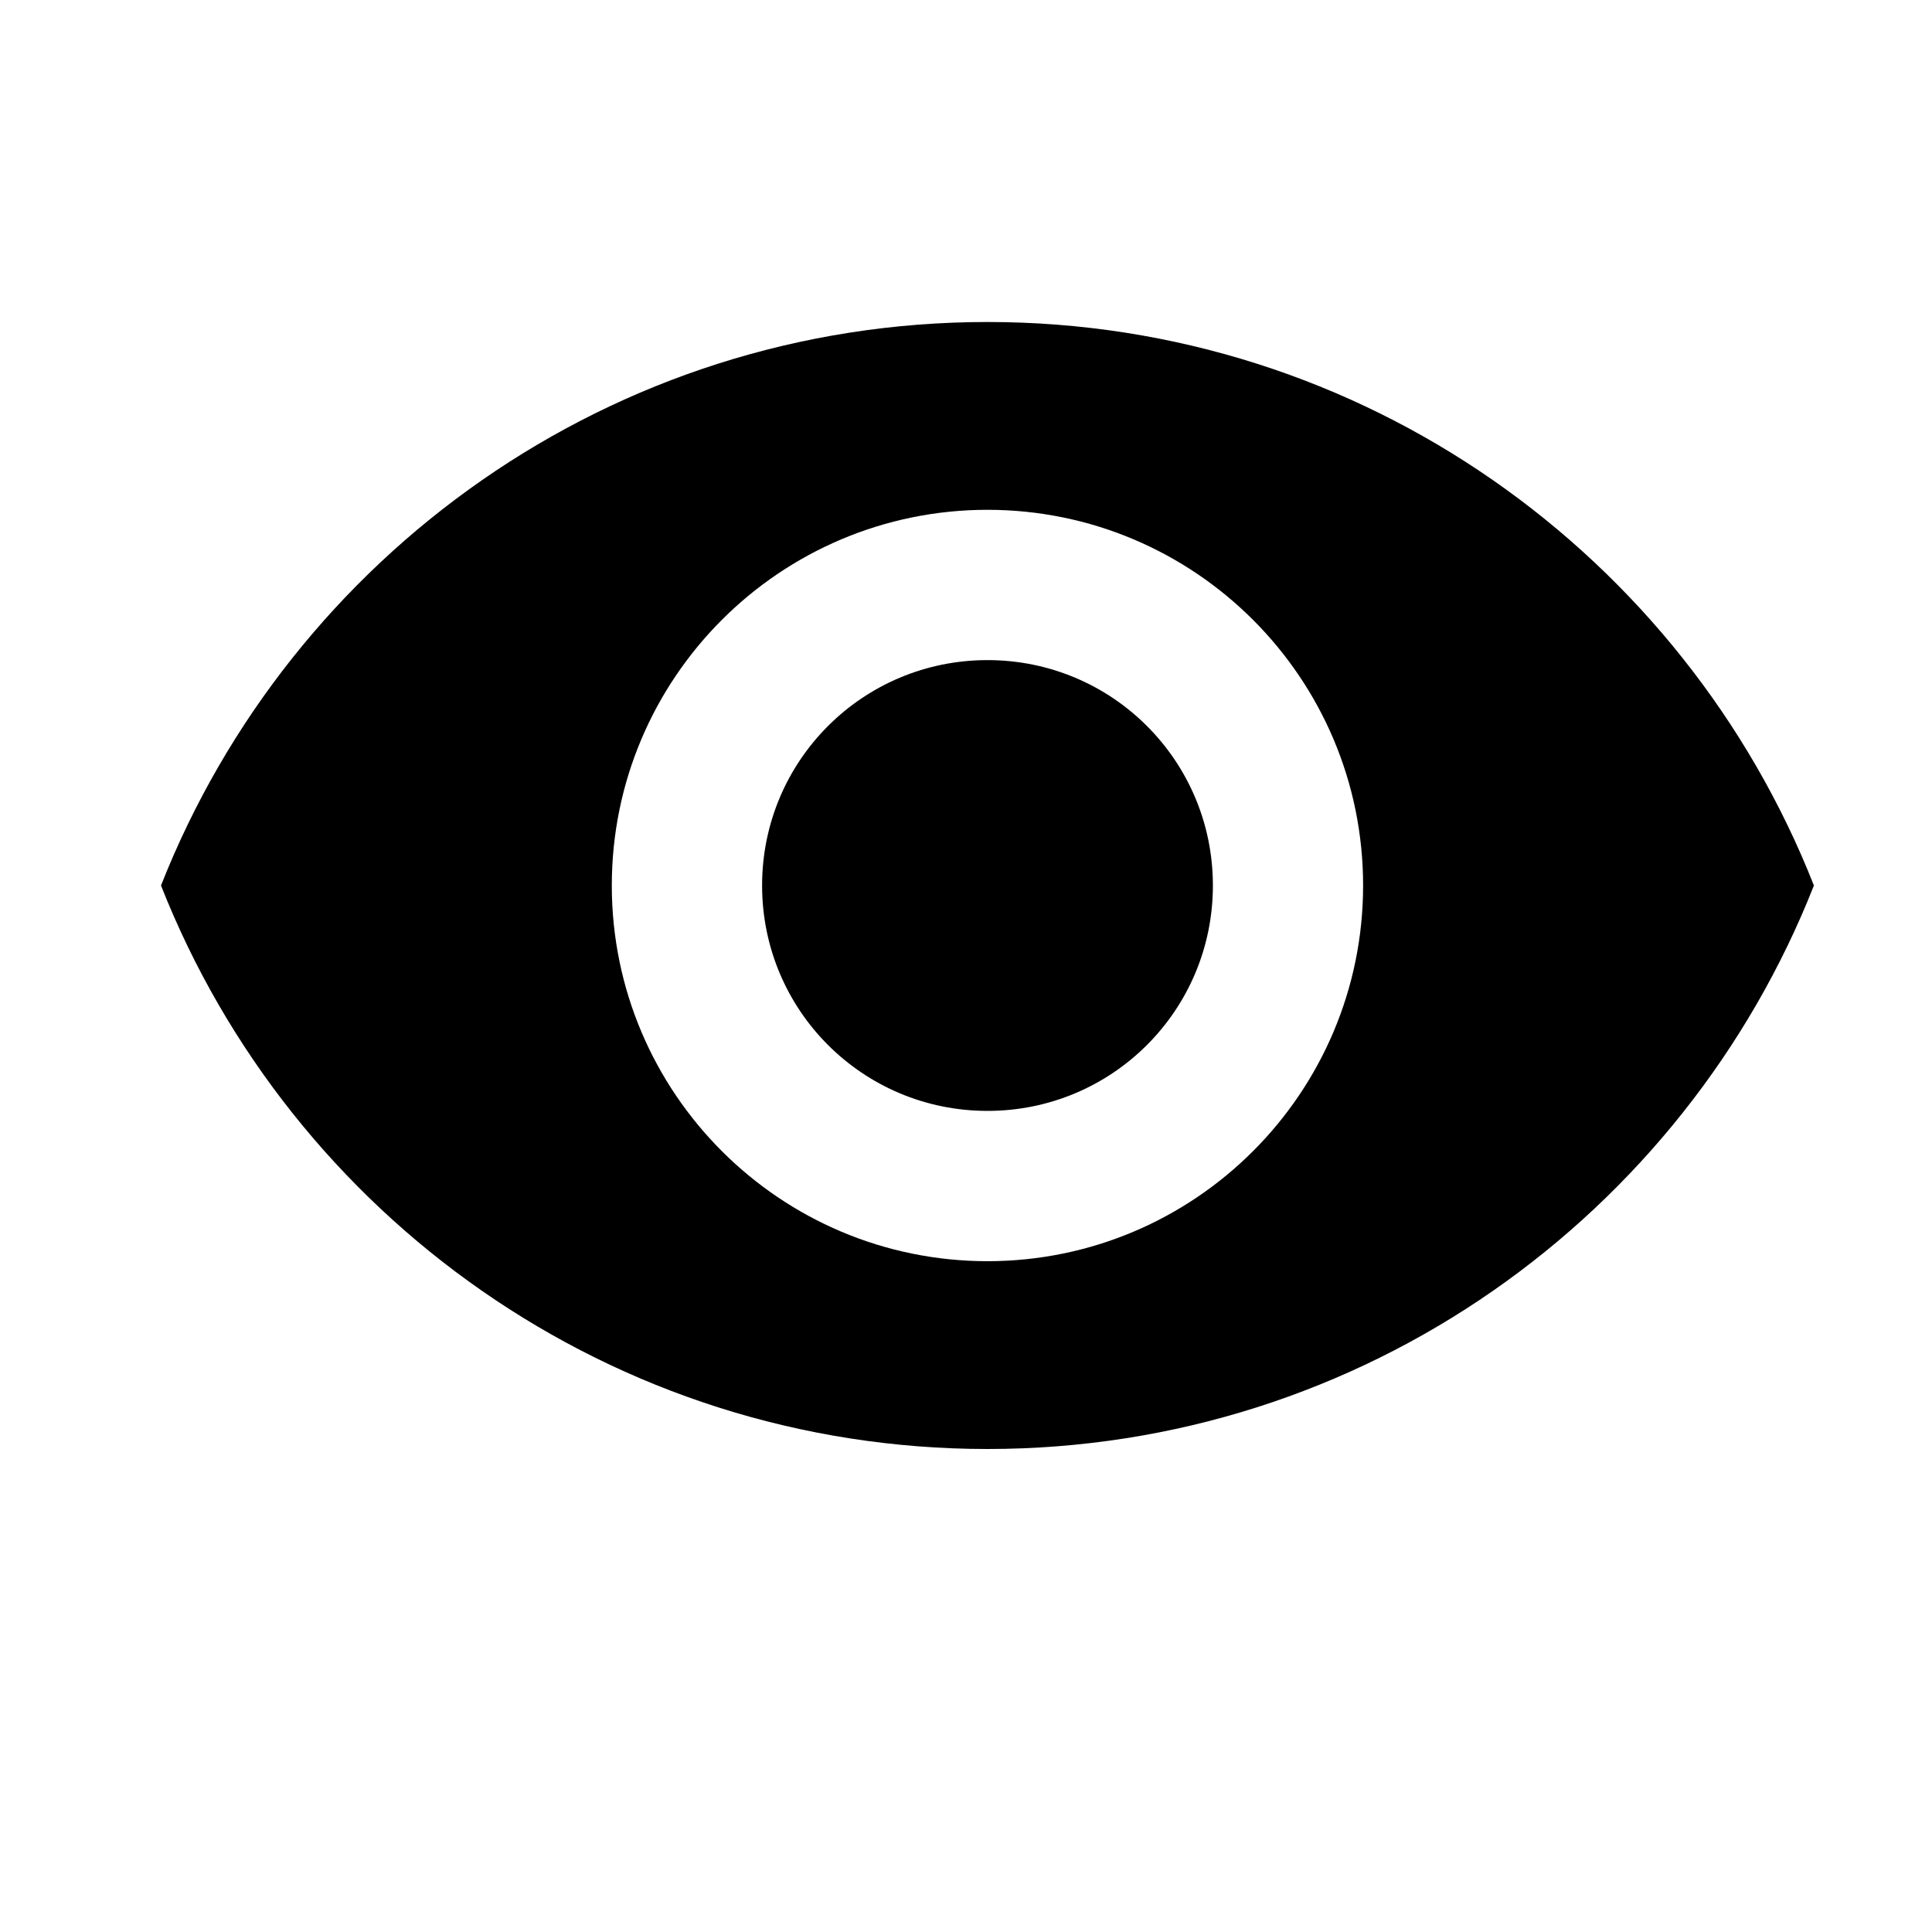
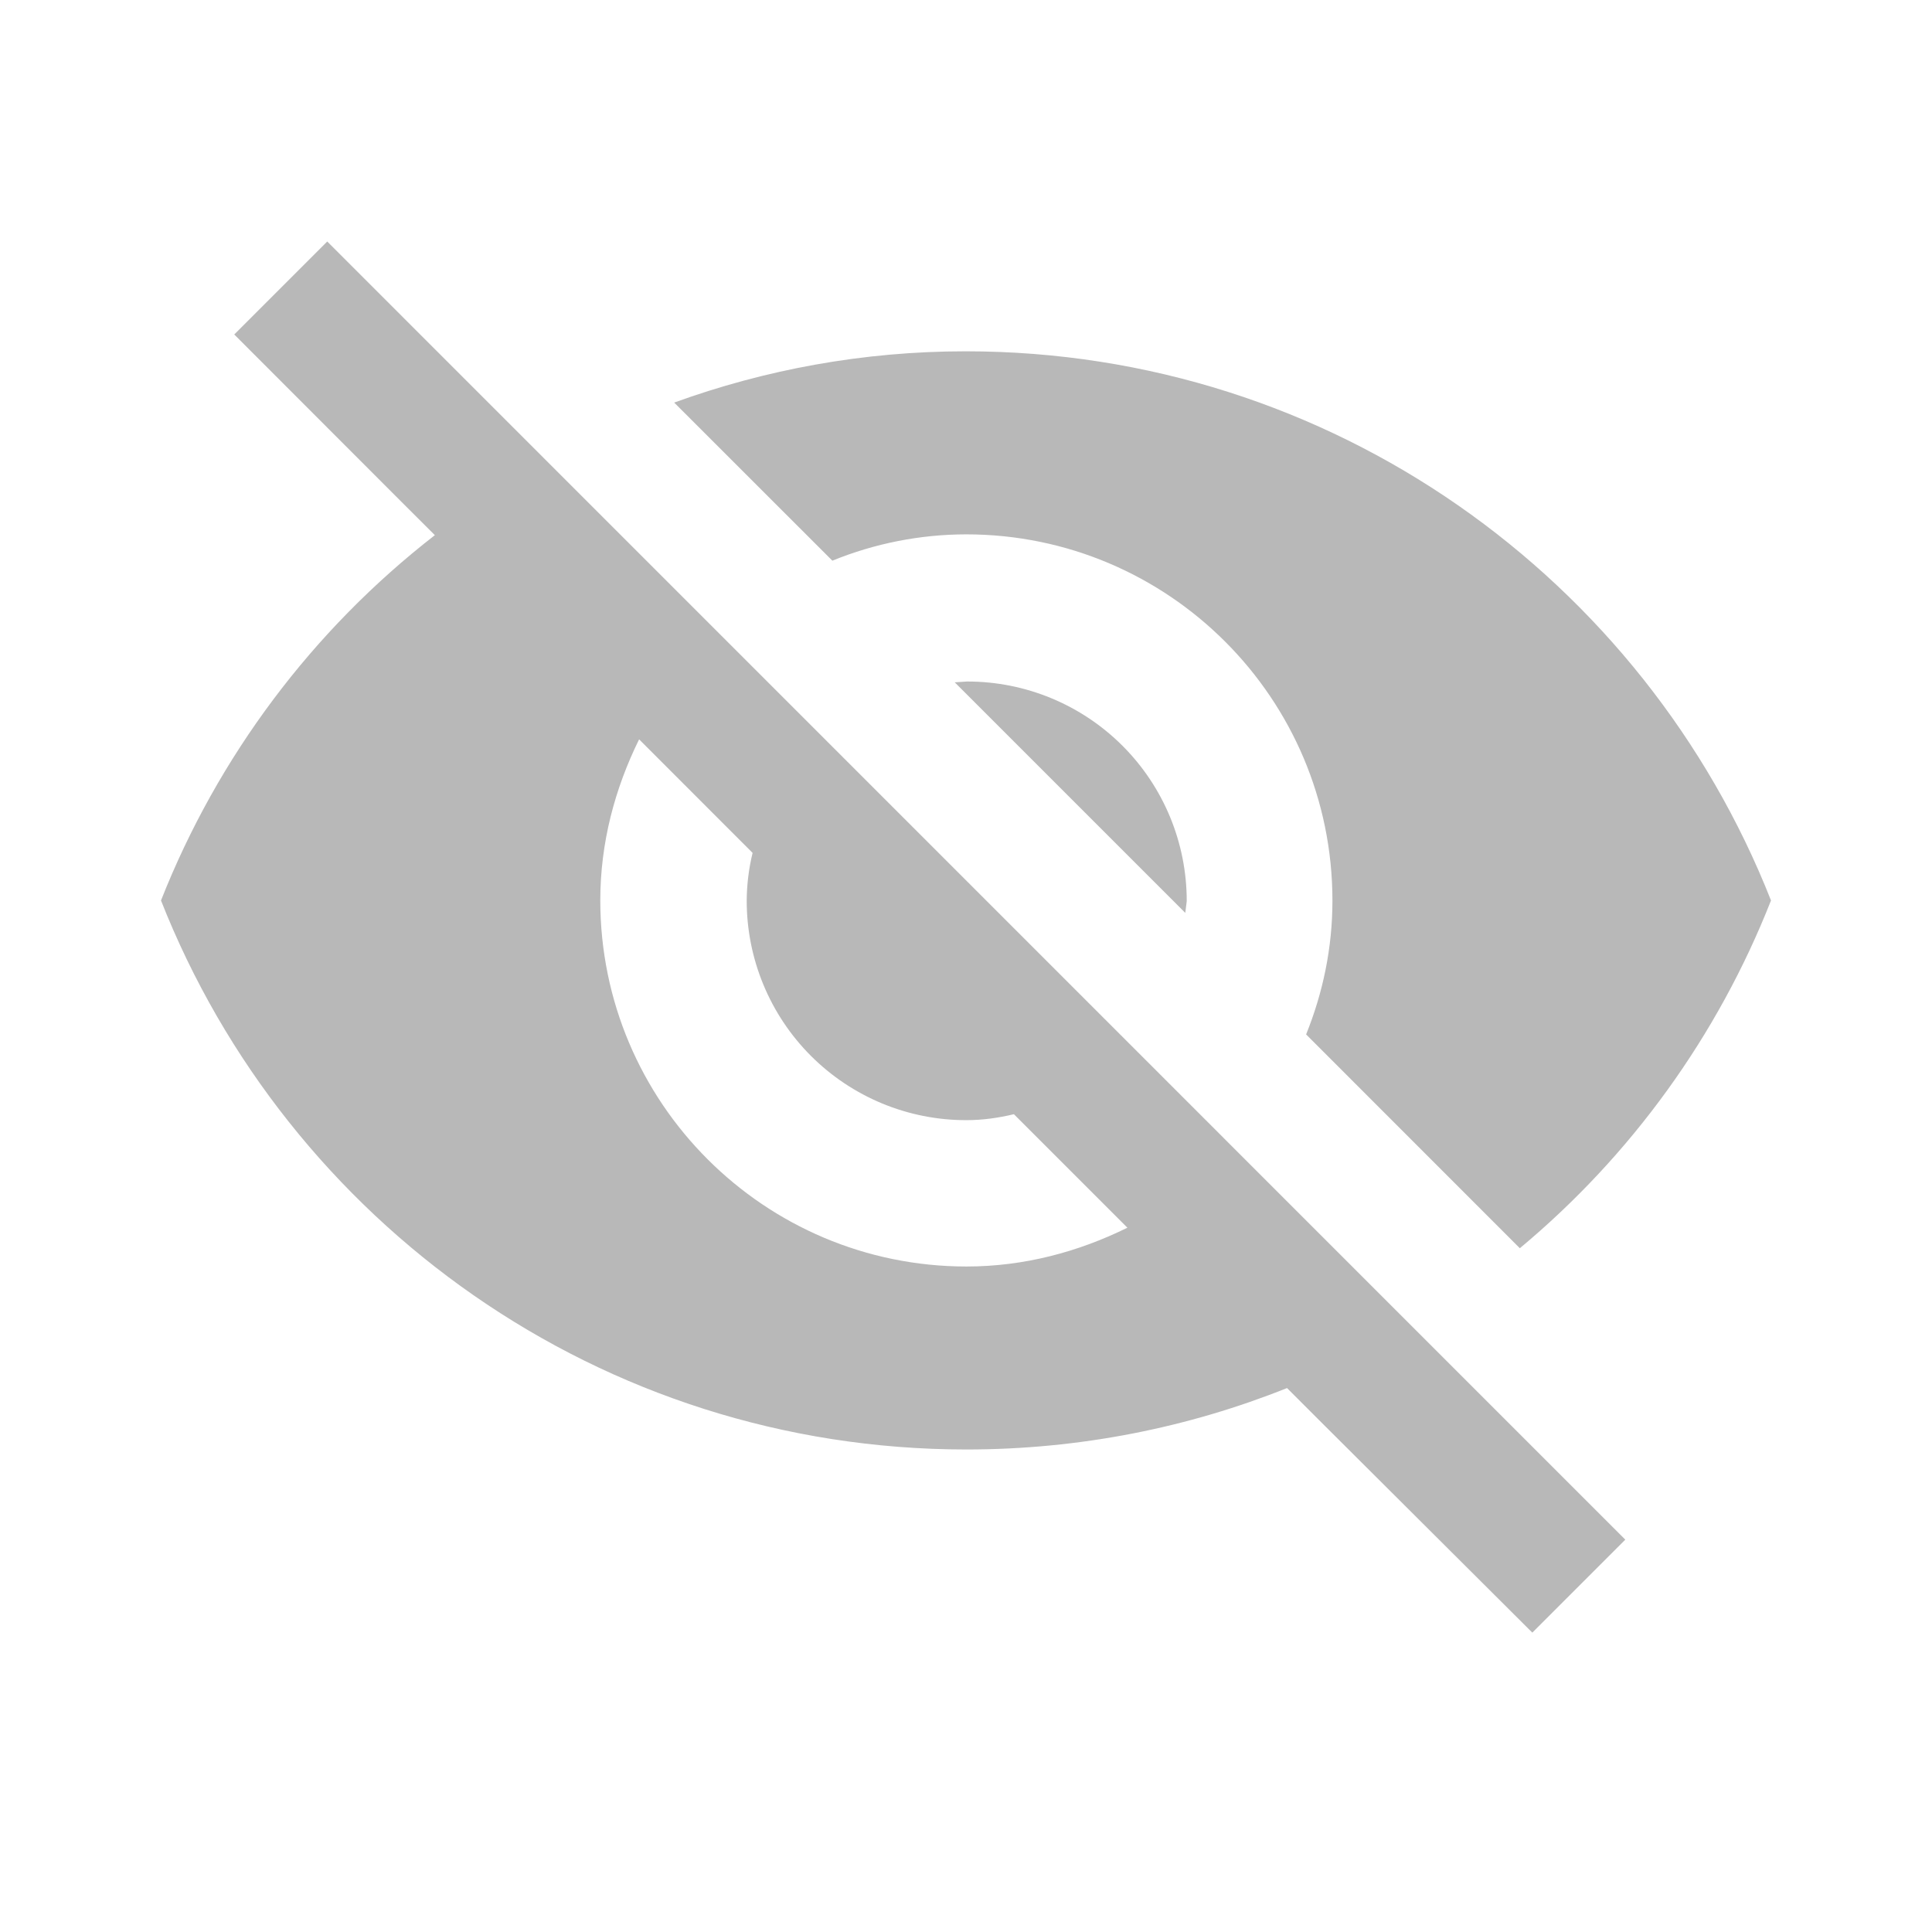
<svg xmlns="http://www.w3.org/2000/svg" width="24" height="24" viewBox="0 0 24 24">
-   <g fill="none" fill-rule="evenodd">
-     <path d="M1 0h24v24H1z" />
-     <path fill="#000" fill-rule="nonzero" d="M12.267 4C7.6 4 3.615 6.903 2 11c1.615 4.097 5.6 7 10.267 7 4.666 0 8.652-2.903 10.266-7-1.614-4.097-5.6-7-10.266-7zm0 11.667A4.668 4.668 0 0 1 7.6 11a4.668 4.668 0 0 1 4.667-4.667A4.668 4.668 0 0 1 16.933 11a4.668 4.668 0 0 1-4.666 4.667zm0-7.467c-1.55 0-2.8 1.25-2.8 2.8 0 1.55 1.25 2.8 2.8 2.8 1.549 0 2.8-1.25 2.8-2.8 0-1.55-1.251-2.8-2.8-2.8z" />
-   </g>
+   <path fill="#B8B8B8" fill-rule="nonzero" d="M12.005 6.638a4.55 4.55 0 0 1 4.547 4.548c0 .59-.118 1.146-.327 1.664l2.655 2.656a10.748 10.748 0 0 0 3.12-4.32c-1.573-3.993-5.457-6.822-10.005-6.822-1.273 0-2.492.228-3.62.637l1.965 1.964a4.414 4.414 0 0 1 1.665-.327zM2.91 4.155L4.983 6.23l.419.418A10.736 10.736 0 0 0 2 11.186c1.573 3.992 5.457 6.82 10.005 6.82 1.41 0 2.755-.272 3.983-.763l.382.382 2.665 2.656 1.155-1.155L4.065 3 2.91 4.155zm5.03 5.03l1.409 1.41a2.566 2.566 0 0 0-.073.59 2.725 2.725 0 0 0 2.729 2.73c.2 0 .4-.028.59-.074l1.41 1.41c-.609.3-1.282.482-2 .482a4.55 4.55 0 0 1-4.548-4.547c0-.719.182-1.392.482-2.001zm3.919-.71l2.865 2.865.018-.145a2.725 2.725 0 0 0-2.728-2.729l-.155.01z" />
</svg>
